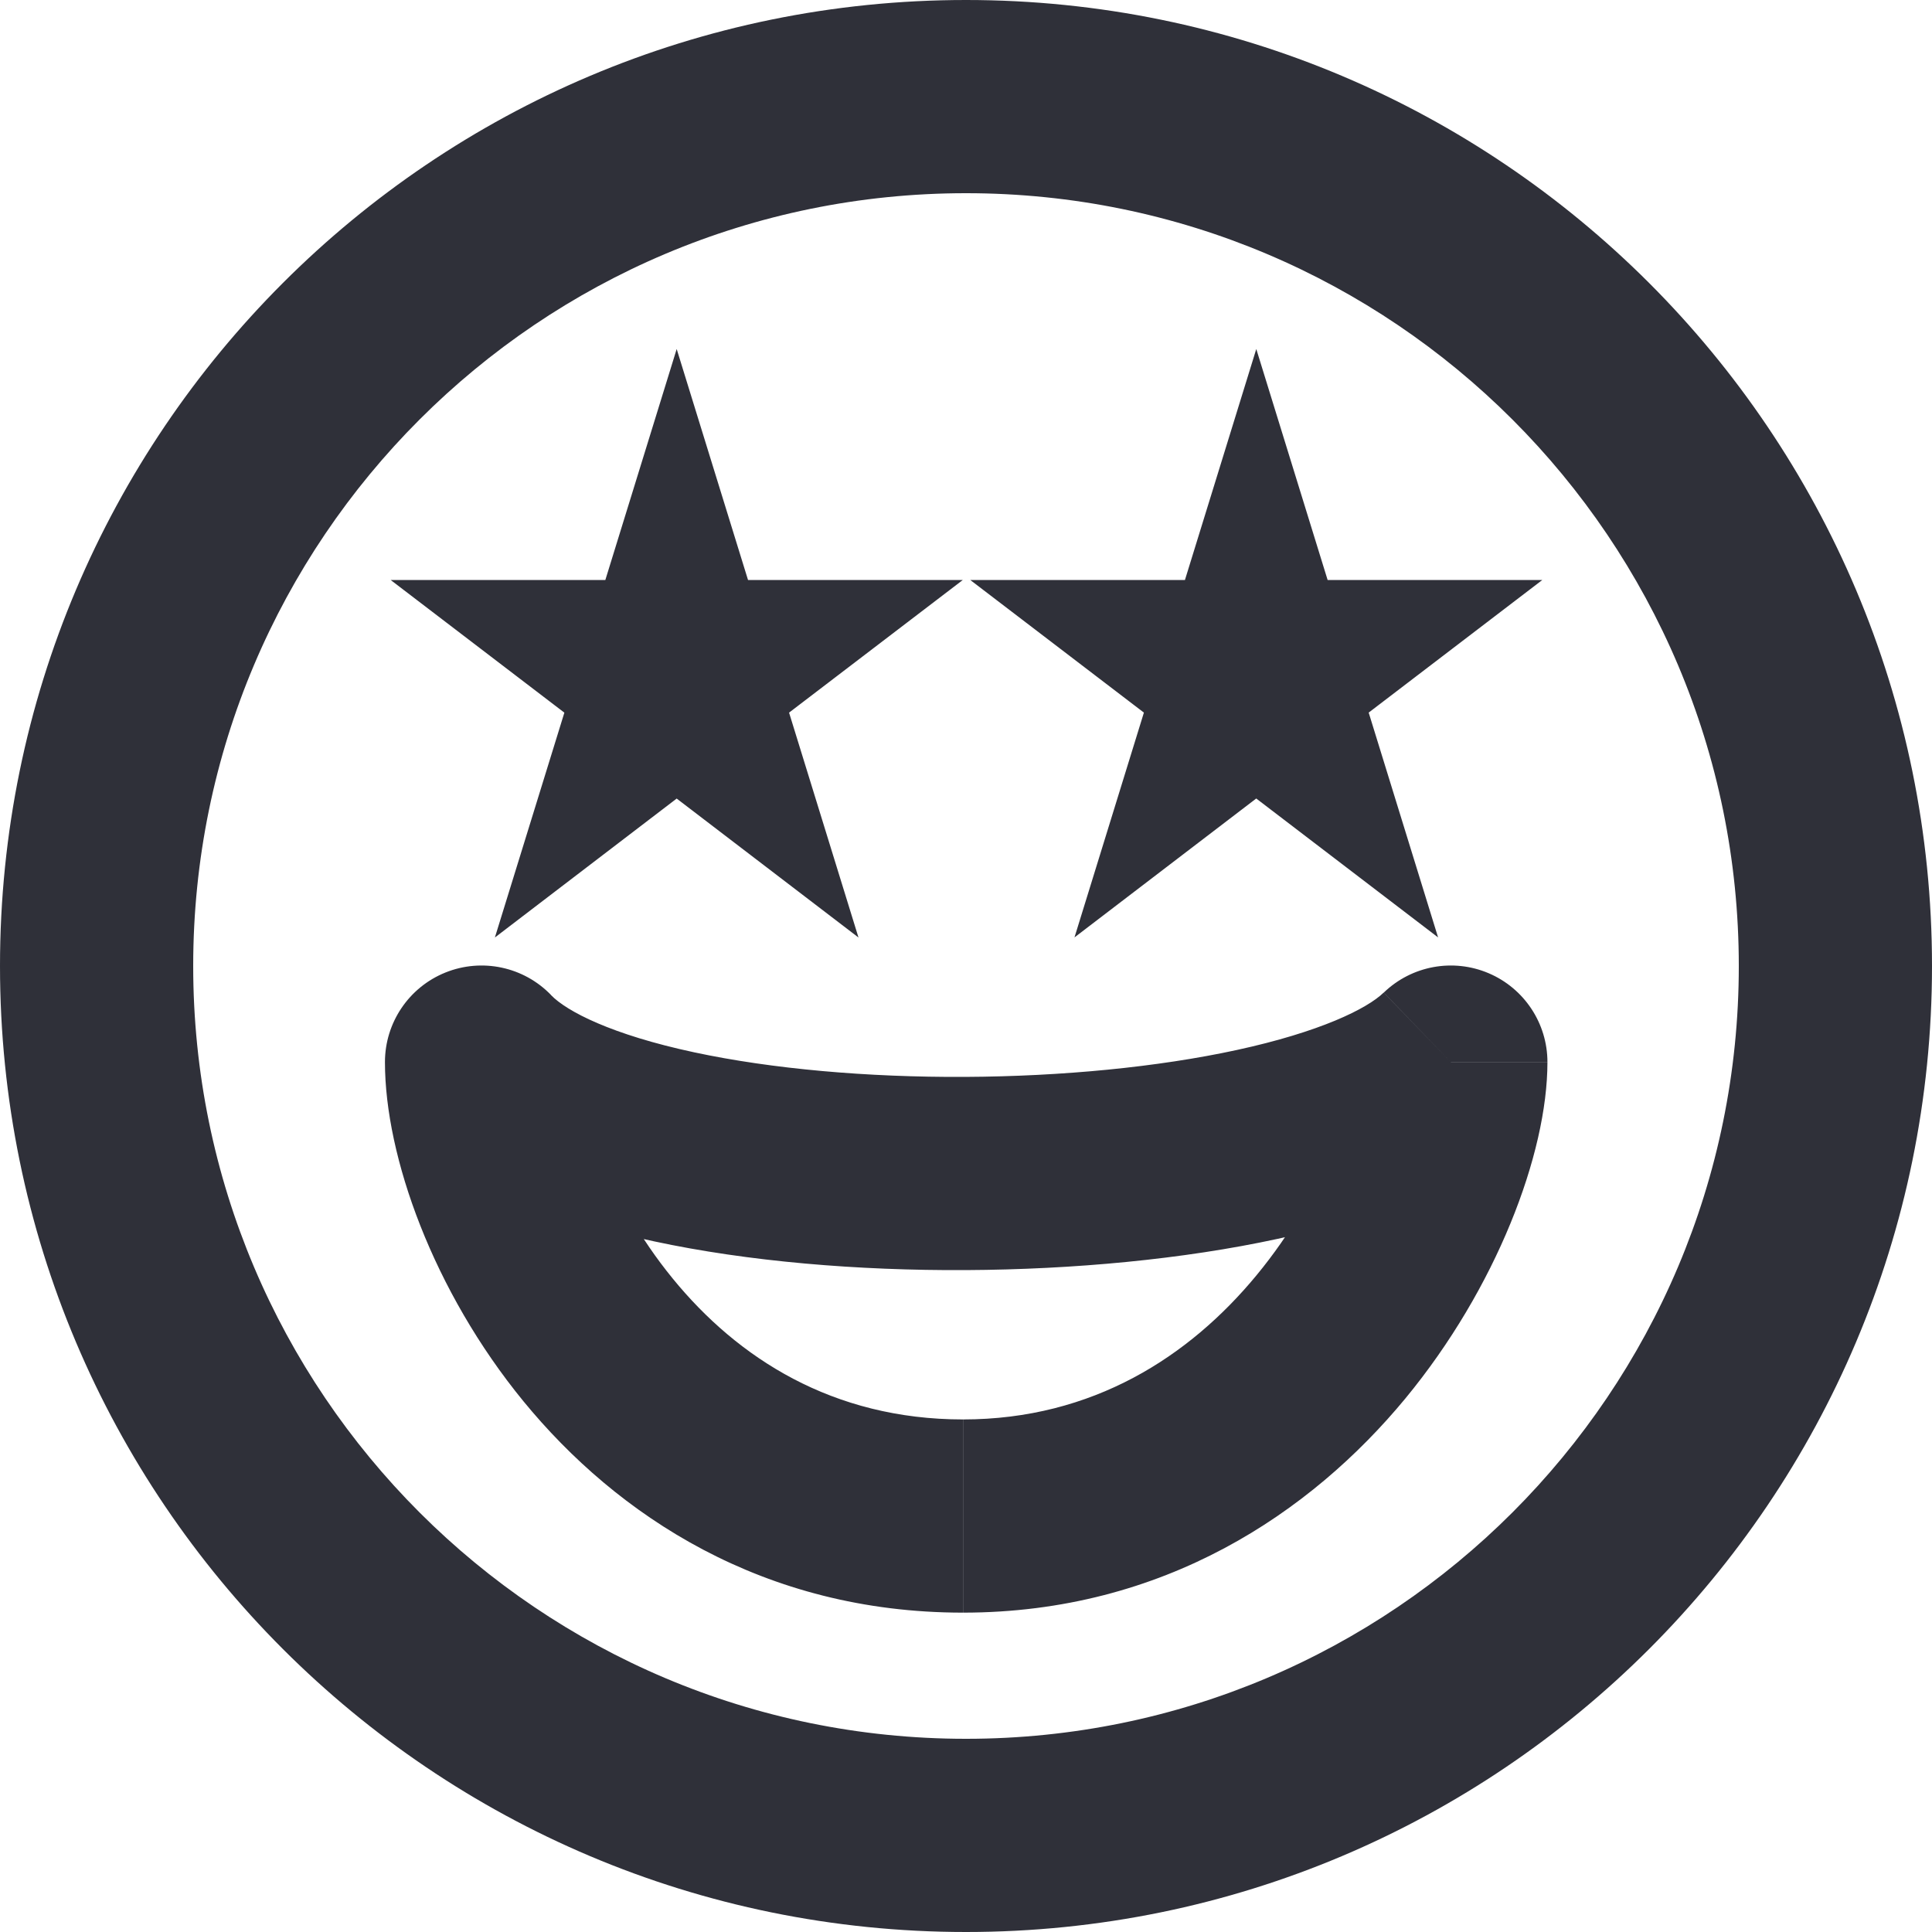
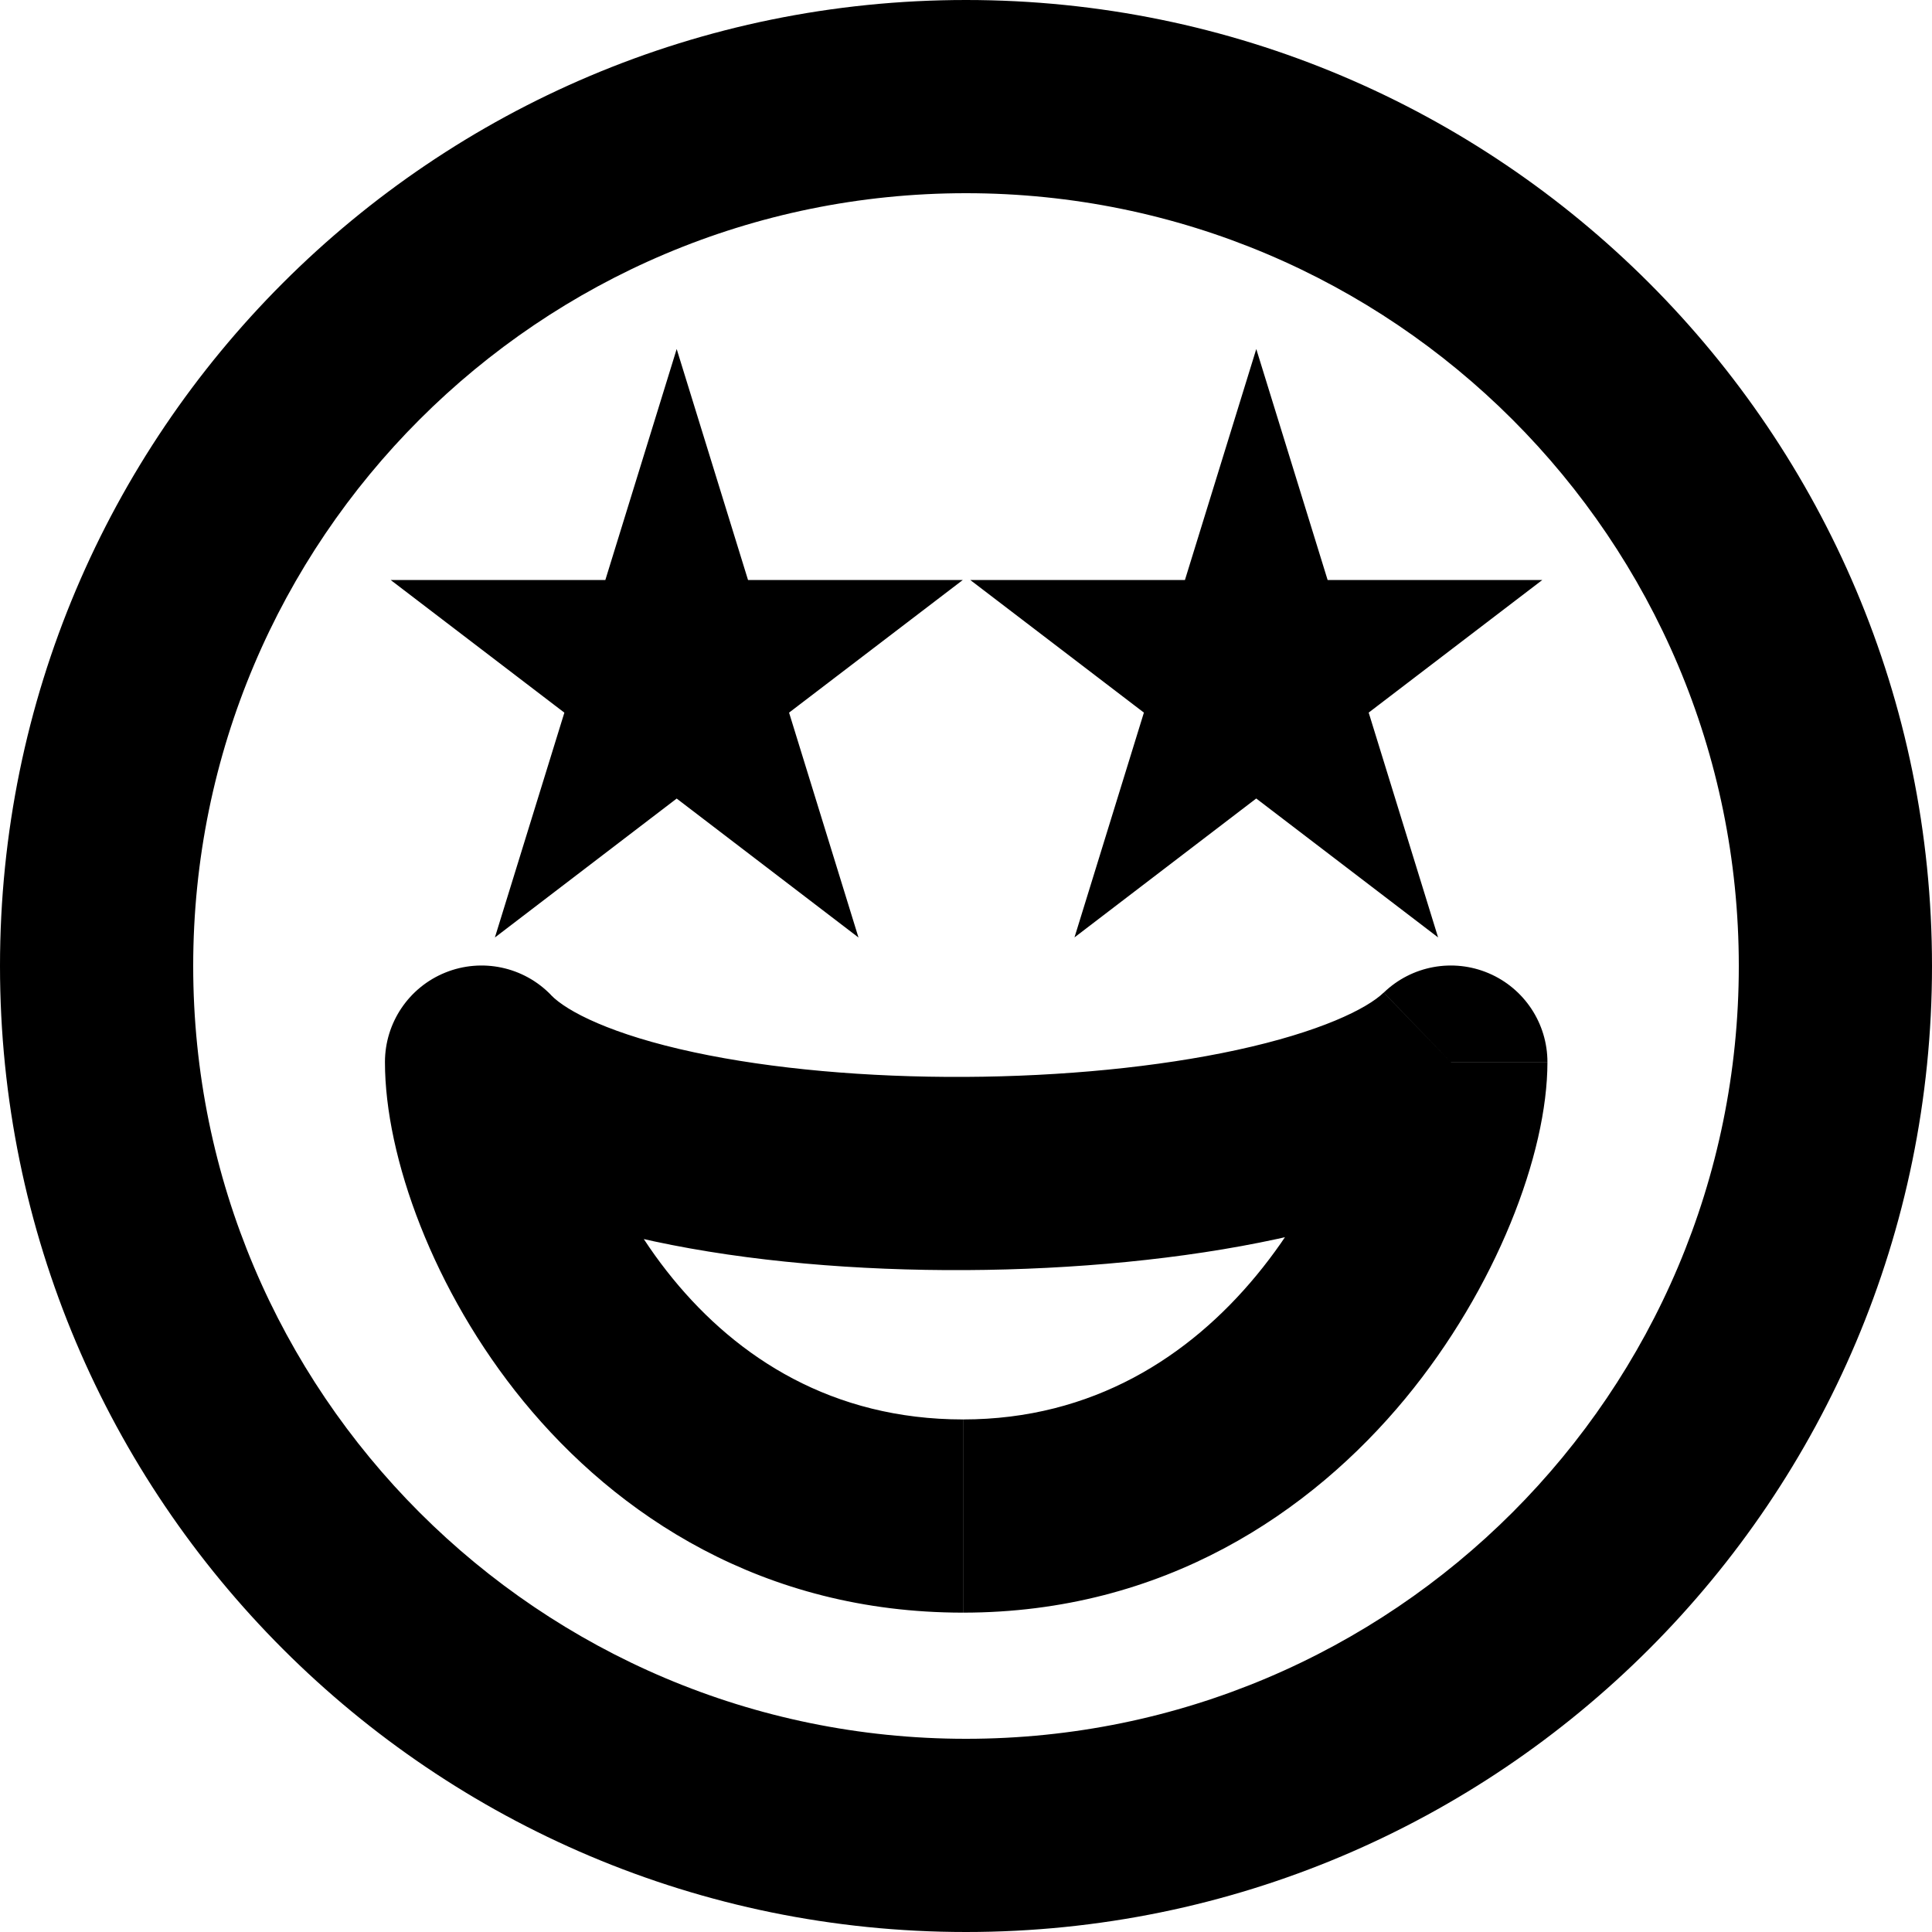
<svg xmlns="http://www.w3.org/2000/svg" fill="none" viewBox="0 0 20 20">
-   <path fill="#2F3039" d="m4.985 10.995.72-.694a1 1 0 0 0-1.72.694h1Zm10.034 0h1a1 1 0 0 0-1.694-.72l.694.72ZM7.005 7l.955-.295-.955-3.092-.955 3.092.955.295Zm.001.004-.955.295.218.705h.737v-1Zm.004 0 .607.794 2.35-1.794H7.01v1Zm-.003.002L6.4 6.212l-.554.423.205.666.956-.295Zm.001.004-.607.795 2.486 1.9-.923-2.99-.956.295Zm-.003-.002.607-.795-.607-.464-.607.464.607.795Zm-.003.002-.955-.295-.924 2.99 2.486-1.9-.607-.795Zm.001-.004.955.295.206-.666-.554-.423-.607.794ZM7 7.004v-1H4.044l2.349 1.794L7 7.004Zm.004 0v1h.737l.218-.705-.955-.295ZM13.005 7l.955-.295-.955-3.092-.955 3.092.955.295Zm.001.004-.955.295.217.705h.738v-1Zm.004 0 .607.794 2.349-1.794H13.01v1Zm-.003.002-.607-.794-.554.423.205.666.956-.295Zm.001.004-.607.795 2.486 1.899-.923-2.99-.956.296Zm-.003-.002.607-.795-.607-.464-.607.464.607.795Zm-.003.002-.956-.295-.923 2.989 2.486-1.9-.607-.794Zm.001-.004.956.295.206-.666-.555-.423-.607.794ZM13 7.004v-1h-2.956l2.349 1.794.607-.794Zm.004 0v1h.737l.218-.705-.955-.295ZM18 10a8 8 0 0 1-8 8v2c5.523 0 10-4.477 10-10h-2Zm-8 8a8 8 0 0 1-8-8H0c0 5.523 4.477 10 10 10v-2Zm-8-8a8 8 0 0 1 8-8V0C4.477 0 0 4.477 0 10h2Zm8-8a8 8 0 0 1 8 8h2c0-5.523-4.477-10-10-10v2Zm-5.735 9.69c.601.622 1.578.962 2.504 1.16.978.21 2.114.304 3.23.298 1.116-.006 2.25-.112 3.225-.323.925-.2 1.89-.531 2.49-1.11l-1.39-1.44c-.173.168-.66.408-1.523.595-.813.176-1.804.273-2.813.278-1.008.005-1.996-.082-2.8-.254-.857-.183-1.322-.425-1.484-.593L4.265 11.69Zm9.754-.695c0 .368-.283 1.325-1.012 2.207-.692.838-1.692 1.492-3.038 1.492v2c2.08 0 3.604-1.037 4.58-2.218.94-1.14 1.47-2.532 1.47-3.48h-2Zm-4.05 3.699c-1.353 0-2.334-.638-3.003-1.456-.702-.858-.981-1.815-.981-2.243h-2c0 .978.5 2.37 1.433 3.51.967 1.18 2.479 2.189 4.55 2.189v-2Zm-3.92-7.399.002.004 1.91-.59v-.004l-1.911.59Zm.957.709h.004v-2h-.004v2Zm-.603-1.795-.003.003L7.614 7.8l.003-.003L6.403 6.21ZM6.05 7.301l.002.004 1.91-.59V6.71L6.05 7.3Zm1.564-1.086-.003-.002-1.214 1.59.003.002 1.214-1.59Zm-1.217-.002-.003.002 1.214 1.59.003-.003-1.214-1.589Zm1.56 1.092v-.004l-1.91-.59-.002.004 1.911.59ZM7.61 6.212l-.003-.003L6.393 7.8l.003.002L7.61 6.21ZM7 8.004h.004v-2H7v2Zm.96-.705v-.004l-1.91-.59-.002.003L7.96 7.3Zm4.09-.004V7.3l1.912-.59-.002-.004-1.91.59Zm.956.709h.004v-2h-.004v2Zm-.603-1.795-.003.003L13.614 7.8l.003-.003-1.214-1.589Zm-.352 1.092.002.004 1.91-.59V6.71l-1.912.59Zm1.564-1.086-.003-.002-1.214 1.59.003.002 1.214-1.59Zm-1.217-.002-.003.002 1.214 1.59.003-.003-1.214-1.59Zm1.56 1.092v-.004l-1.91-.59-.002.004 1.911.59Zm-.348-1.093-.003-.003-1.214 1.59.003.002 1.214-1.59ZM13 8.004h.004v-2H13v2Zm.96-.705v-.004l-1.91-.59-.002.003 1.911.591Z" />
+   <path fill="currentColor" d="m4.985 10.995.72-.694a1 1 0 0 0-1.72.694h1Zm10.034 0h1a1 1 0 0 0-1.694-.72l.694.72ZM7.005 7l.955-.295-.955-3.092-.955 3.092.955.295Zm.001.004-.955.295.218.705h.737v-1Zm.004 0 .607.794 2.35-1.794H7.01v1Zm-.003.002L6.4 6.212l-.554.423.205.666.956-.295Zm.001.004-.607.795 2.486 1.9-.923-2.99-.956.295Zm-.003-.002.607-.795-.607-.464-.607.464.607.795Zm-.003.002-.955-.295-.924 2.99 2.486-1.9-.607-.795Zm.001-.004.955.295.206-.666-.554-.423-.607.794ZM7 7.004v-1H4.044l2.349 1.794L7 7.004Zm.004 0v1h.737l.218-.705-.955-.295ZM13.005 7l.955-.295-.955-3.092-.955 3.092.955.295Zm.001.004-.955.295.217.705h.738v-1Zm.004 0 .607.794 2.349-1.794H13.01v1Zm-.003.002-.607-.794-.554.423.205.666.956-.295Zm.001.004-.607.795 2.486 1.899-.923-2.99-.956.296Zm-.003-.002.607-.795-.607-.464-.607.464.607.795Zm-.003.002-.956-.295-.923 2.989 2.486-1.9-.607-.794Zm.001-.004.956.295.206-.666-.555-.423-.607.794ZM13 7.004v-1h-2.956l2.349 1.794.607-.794Zm.004 0v1h.737l.218-.705-.955-.295ZM18 10a8 8 0 0 1-8 8v2c5.523 0 10-4.477 10-10h-2Zm-8 8a8 8 0 0 1-8-8H0c0 5.523 4.477 10 10 10v-2Zm-8-8a8 8 0 0 1 8-8V0C4.477 0 0 4.477 0 10h2Zm8-8a8 8 0 0 1 8 8h2c0-5.523-4.477-10-10-10v2Zm-5.735 9.69c.601.622 1.578.962 2.504 1.16.978.21 2.114.304 3.23.298 1.116-.006 2.25-.112 3.225-.323.925-.2 1.89-.531 2.49-1.11l-1.39-1.44c-.173.168-.66.408-1.523.595-.813.176-1.804.273-2.813.278-1.008.005-1.996-.082-2.8-.254-.857-.183-1.322-.425-1.484-.593L4.265 11.69Zm9.754-.695c0 .368-.283 1.325-1.012 2.207-.692.838-1.692 1.492-3.038 1.492v2c2.08 0 3.604-1.037 4.58-2.218.94-1.14 1.47-2.532 1.47-3.48h-2Zm-4.05 3.699c-1.353 0-2.334-.638-3.003-1.456-.702-.858-.981-1.815-.981-2.243h-2c0 .978.5 2.37 1.433 3.51.967 1.18 2.479 2.189 4.55 2.189v-2Zm-3.92-7.399.002.004 1.91-.59v-.004l-1.911.59Zm.957.709h.004v-2h-.004v2Zm-.603-1.795-.003.003L7.614 7.8l.003-.003L6.403 6.21ZM6.05 7.301l.002.004 1.91-.59V6.71L6.05 7.3Zm1.564-1.086-.003-.002-1.214 1.59.003.002 1.214-1.59Zm-1.217-.002-.003.002 1.214 1.59.003-.003-1.214-1.589Zm1.56 1.092v-.004l-1.91-.59-.002.004 1.911.59ZM7.61 6.212l-.003-.003L6.393 7.8l.003.002L7.61 6.21ZM7 8.004h.004v-2H7v2Zm.96-.705v-.004l-1.91-.59-.002.003L7.96 7.3Zm4.09-.004V7.3l1.912-.59-.002-.004-1.91.59Zm.956.709h.004v-2h-.004v2Zm-.603-1.795-.003.003L13.614 7.8l.003-.003-1.214-1.589Zm-.352 1.092.002.004 1.91-.59V6.71l-1.912.59Zm1.564-1.086-.003-.002-1.214 1.59.003.002 1.214-1.59Zm-1.217-.002-.003.002 1.214 1.59.003-.003-1.214-1.59Zm1.56 1.092v-.004l-1.91-.59-.002.004 1.911.59Zm-.348-1.093-.003-.003-1.214 1.59.003.002 1.214-1.59ZM13 8.004h.004v-2H13v2Zm.96-.705v-.004l-1.91-.59-.002.003 1.911.591Z" />
</svg>
